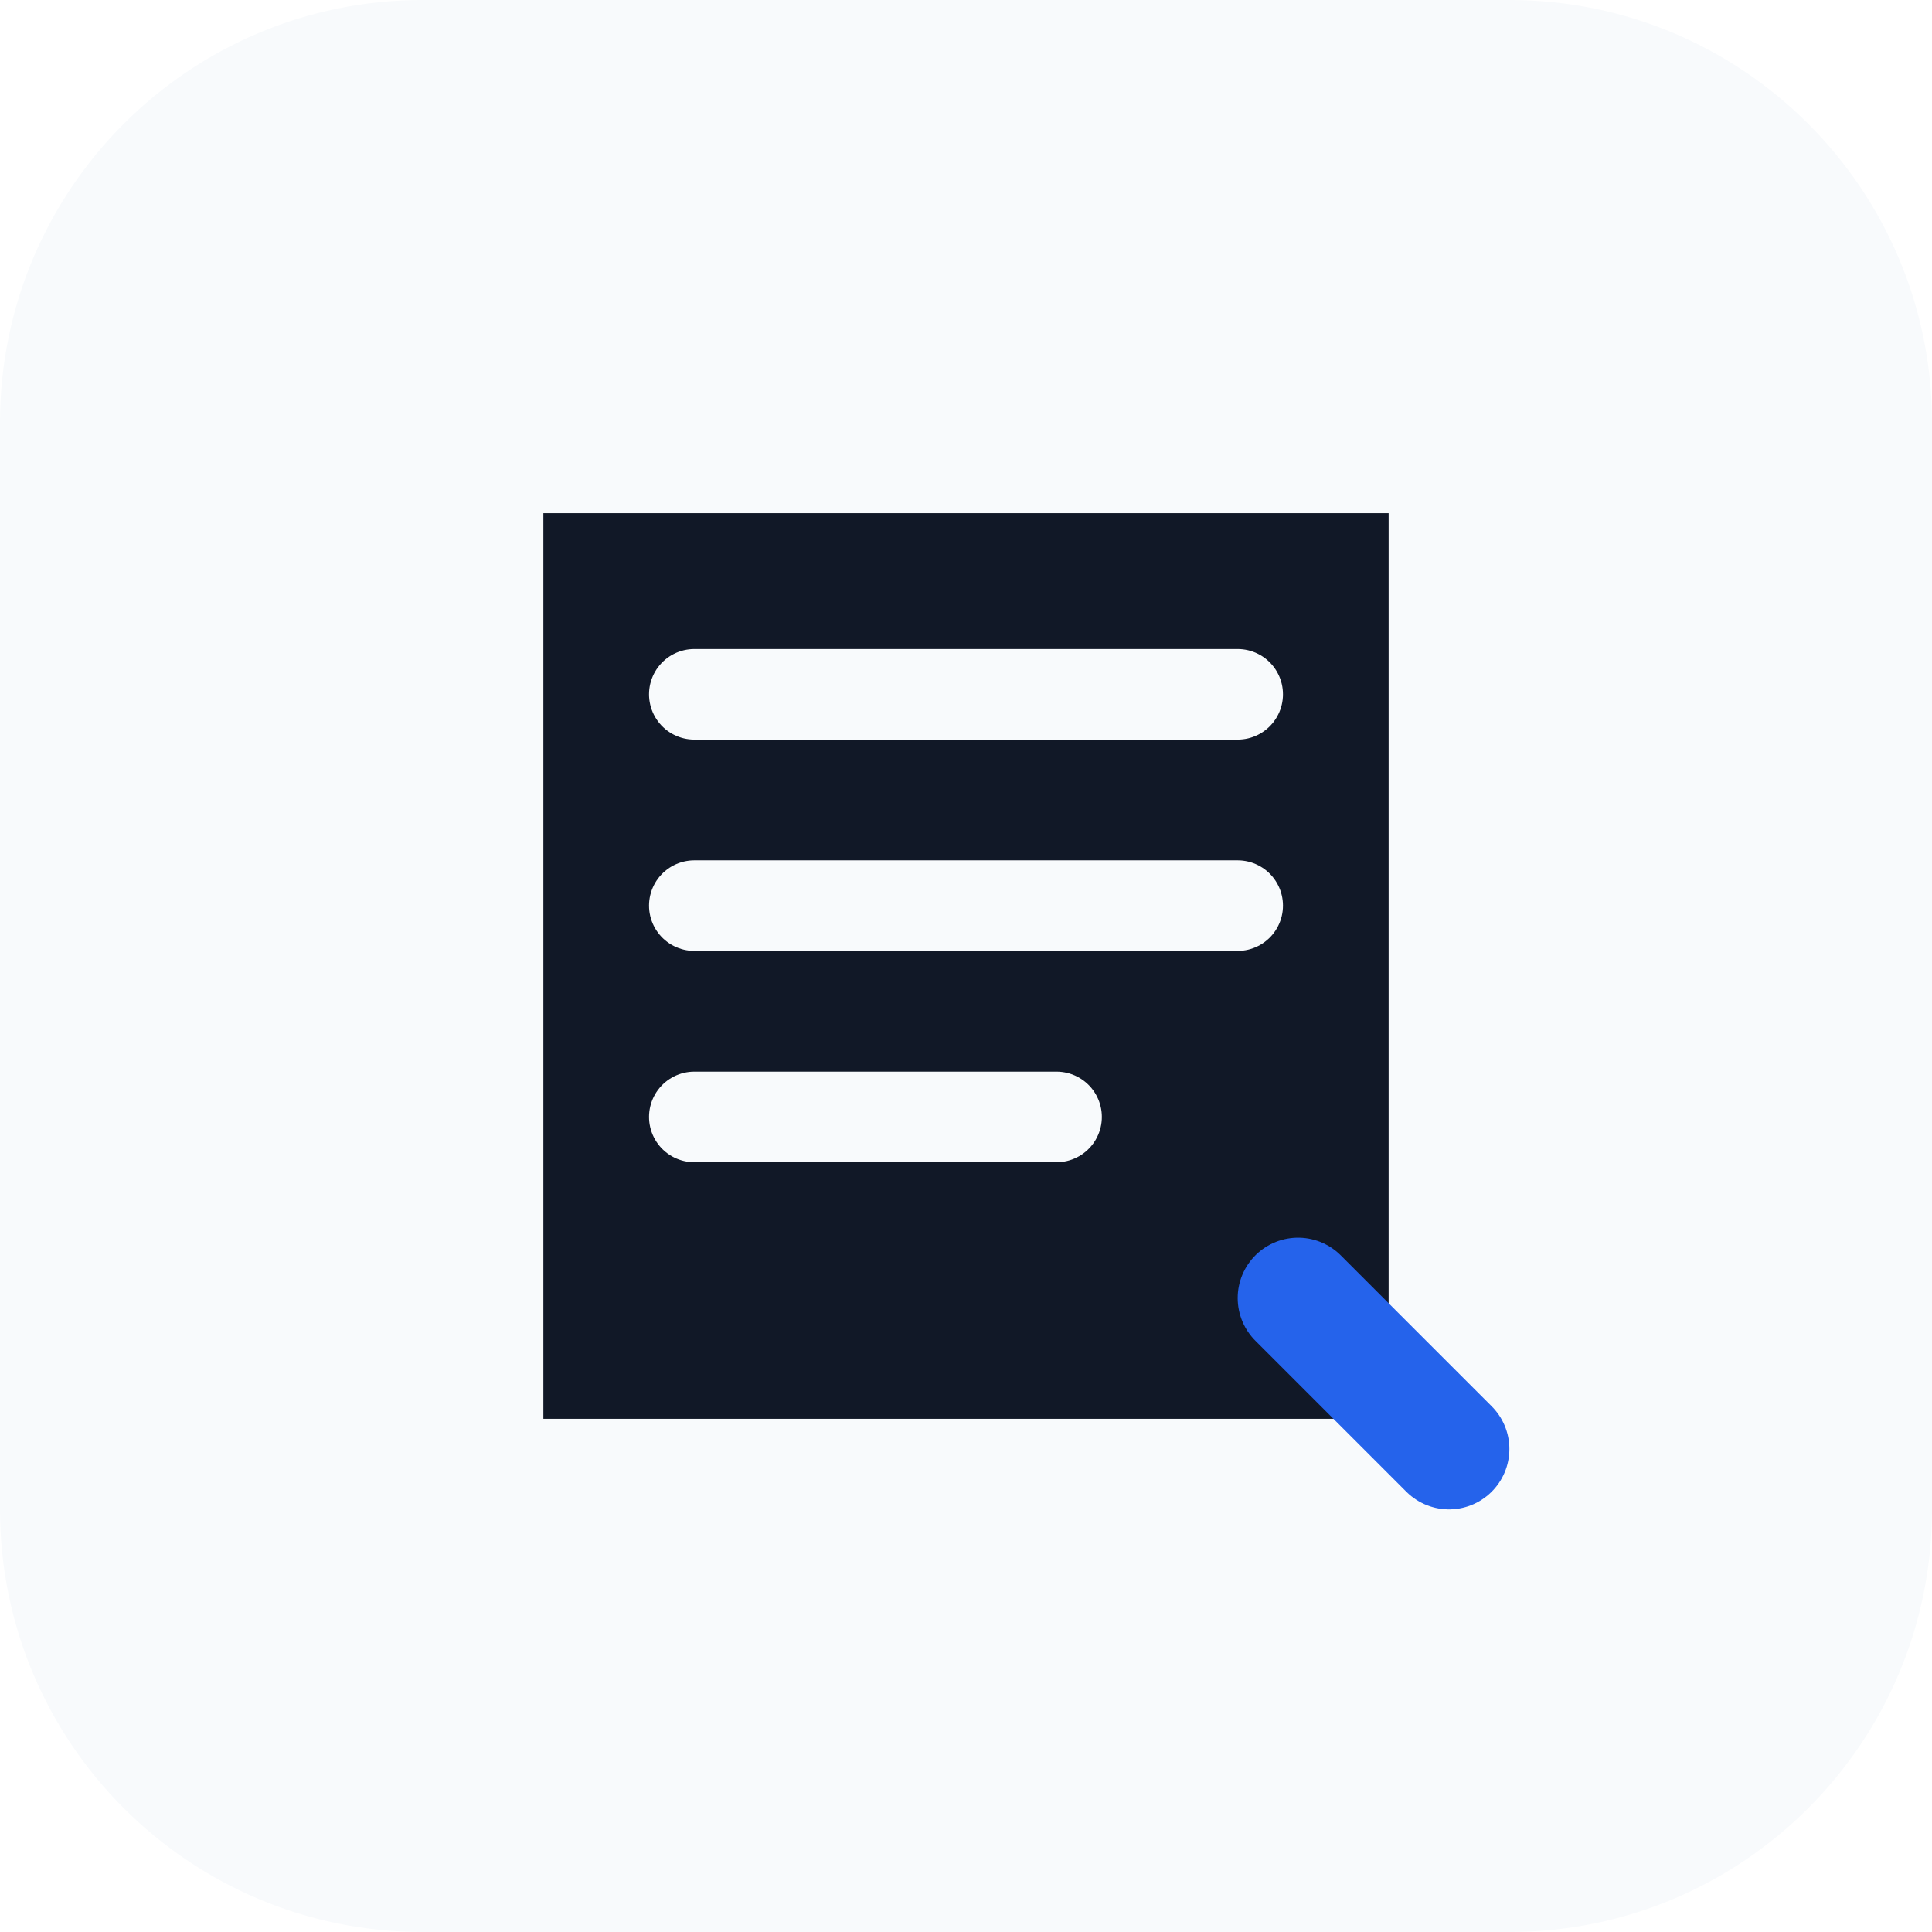
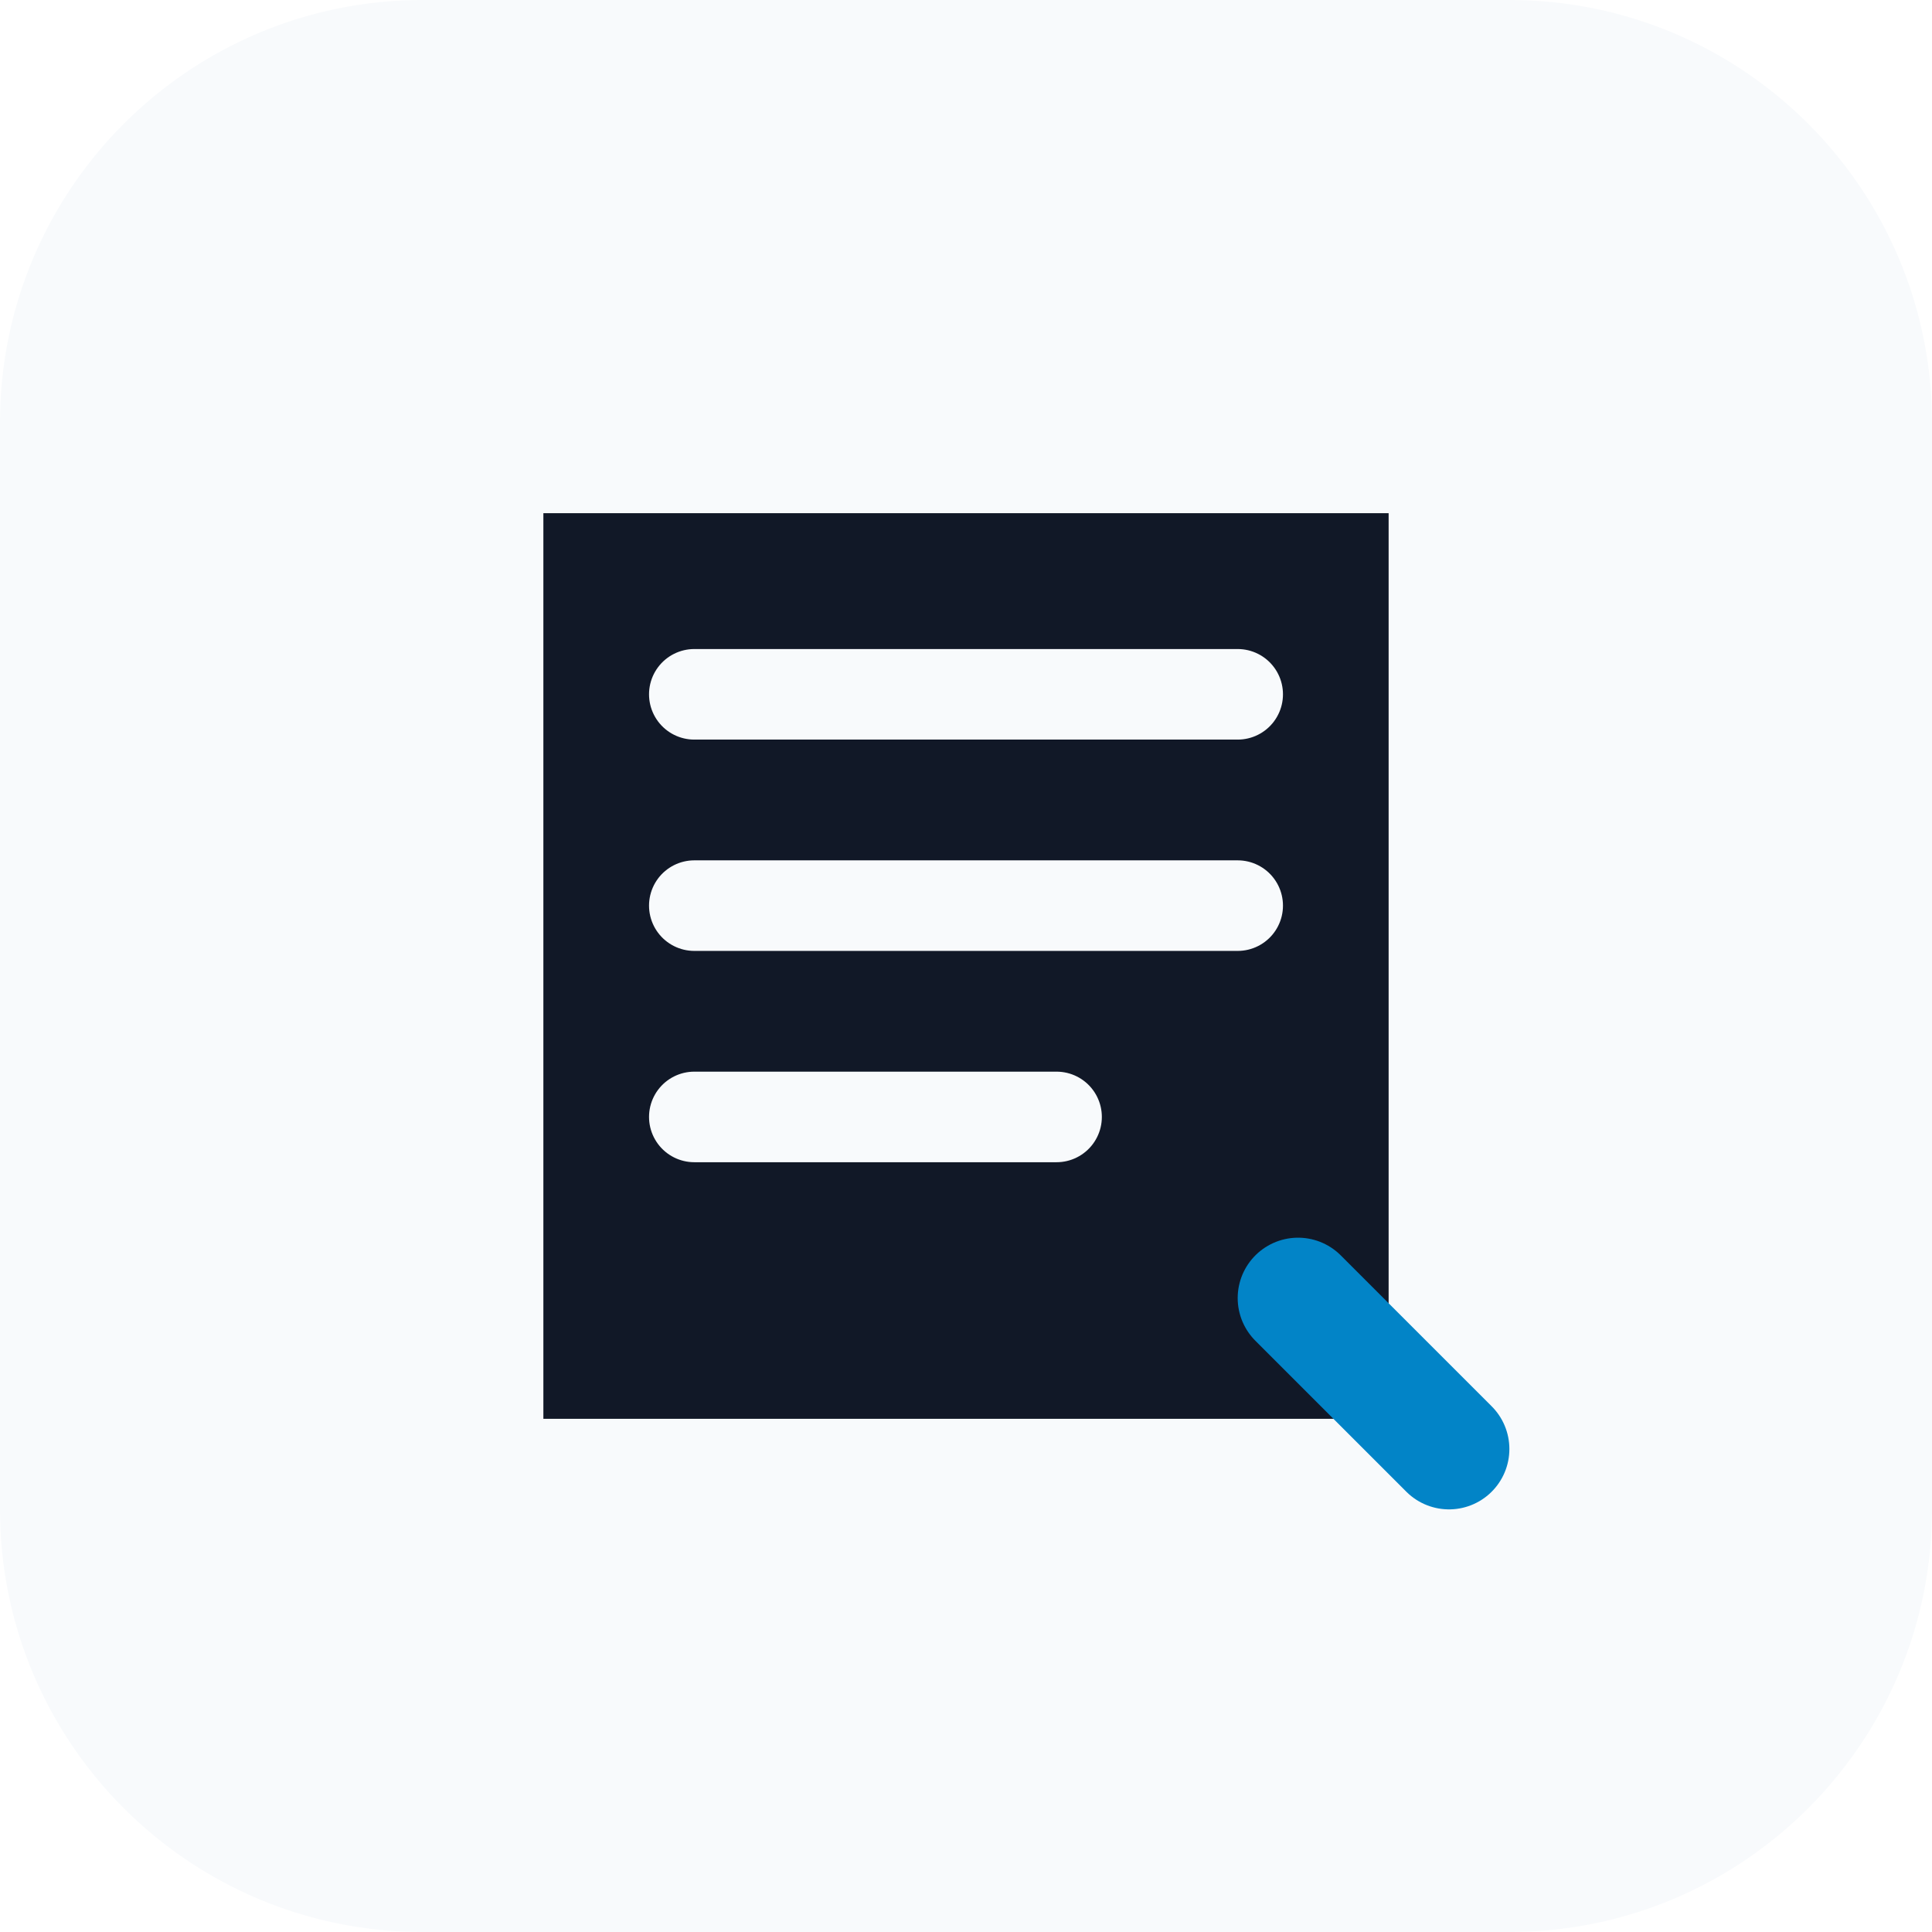
- <svg xmlns="http://www.w3.org/2000/svg" viewBox="0 0 64 64" role="img" aria-label="Blog favicon">
+ <svg xmlns="http://www.w3.org/2000/svg" viewBox="0 0 64 64" role="img" aria-labelledby="title">
  <rect width="64" height="64" rx="14" fill="#f8fafc" />
  <path d="M18 17h28v30H18z" fill="#111827" />
  <path d="M23 23h18M23 30h18M23 37h12" stroke="#f8fafc" stroke-width="3" stroke-linecap="round" />
-   <path d="M43 43l5 5" stroke="#2563eb" stroke-width="4" stroke-linecap="round" />
+   <path d="M43 43l5 5" stroke="#0284c7" stroke-width="4" stroke-linecap="round" />
</svg>
